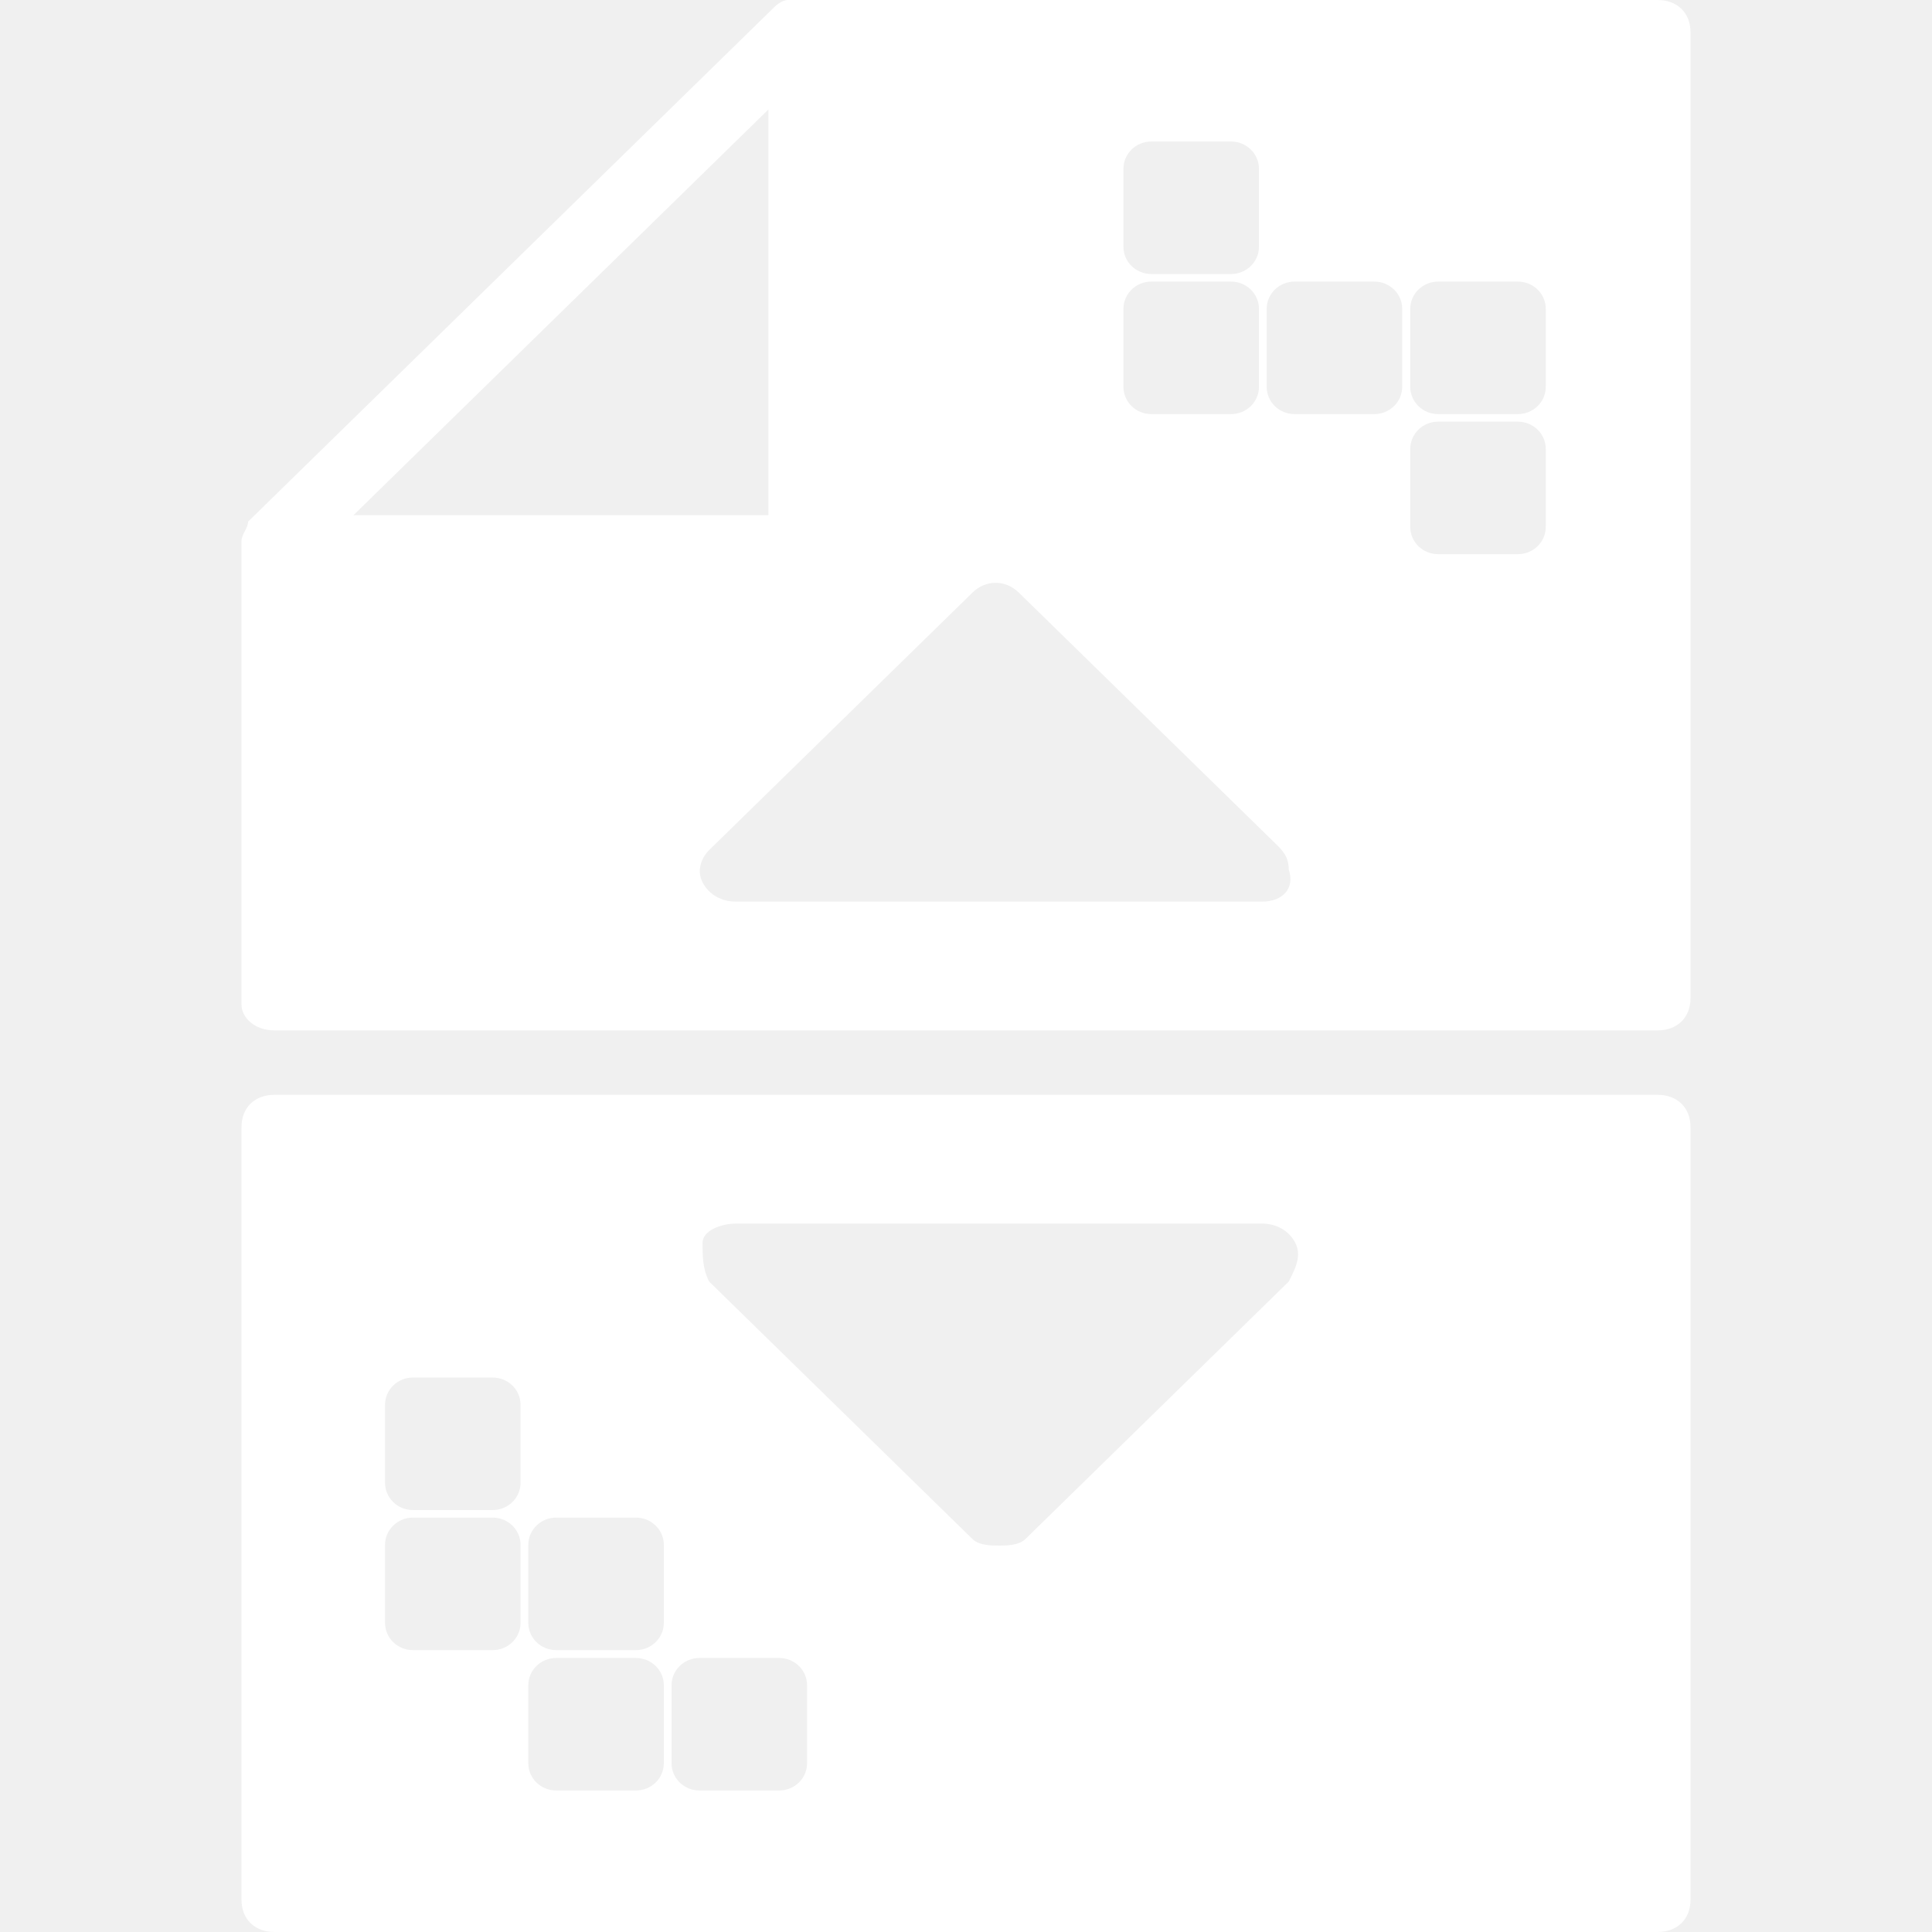
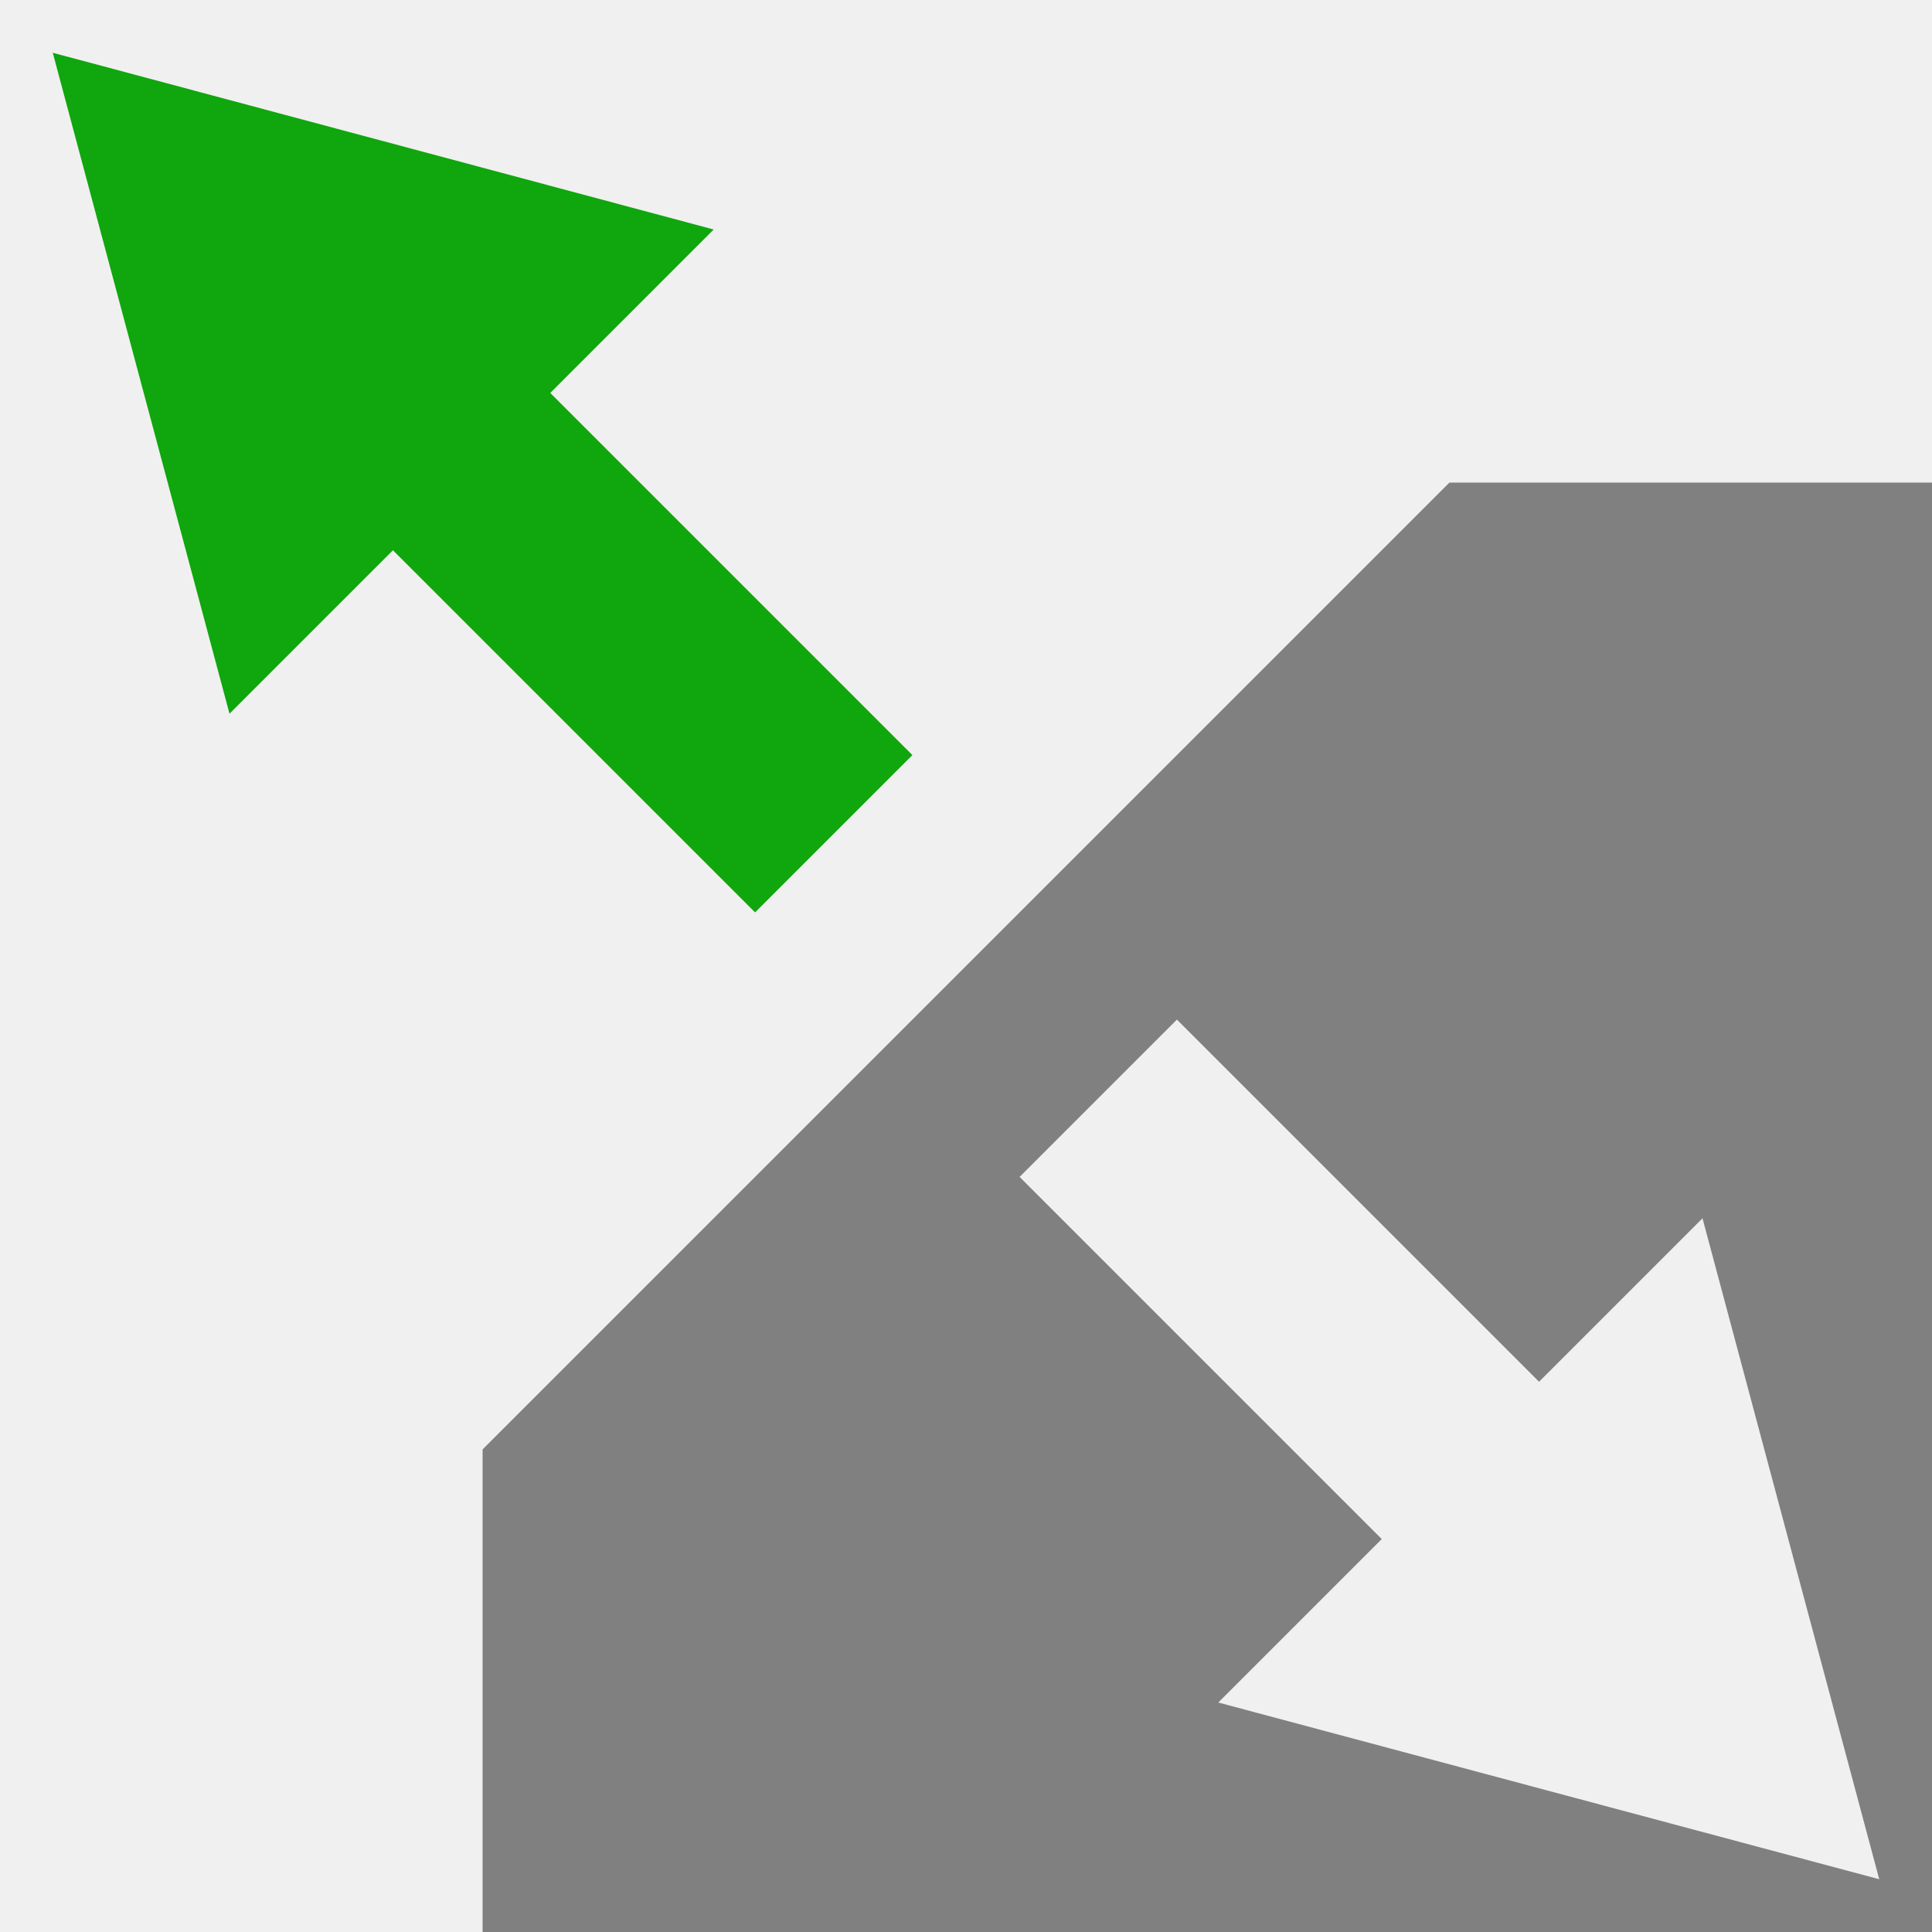
<svg xmlns="http://www.w3.org/2000/svg" class="svg-icon" style="overflow:hidden;fill:currentColor" viewBox="0 0 800 800" version="1.1" id="svg1" width="800" height="800">
-   <defs id="defs1" />
-   <path id="path1" style="fill:#ffffff;fill-opacity:1;stroke-width:0.79" d="m 326.364,0 c -2.727,0 -5.454,2.667 -5.454,2.667 L 102.728,216 c 0,2.667 -2.728,5.334 -2.728,8 v 192 c 0,5.333 5.454,10.666 13.636,10.666 h 572.728 c 8.182,0 13.636,-5.333 13.636,-13.333 v -400 C 700,5.333 694.546,0 686.364,0 H 331.818 329.091 Z m -8.182,45.334 V 213.333 H 146.364 Z M 476.769,58.594 h 32.961 c 6.416,0 11.581,5.05 11.581,11.324 v 32.23 c 0,6.273 -5.165,11.324 -11.581,11.324 h -32.961 c -6.416,0 -11.581,-5.05 -11.581,-11.324 V 69.917 c 0,-6.273 5.165,-11.324 11.581,-11.324 z m 0,58.002 h 32.961 c 6.416,0 11.581,5.05 11.581,11.324 v 32.23 c 0,6.273 -5.165,11.324 -11.581,11.324 h -32.961 c -6.416,0 -11.581,-5.05 -11.581,-11.324 v -32.23 c 0,-6.273 5.165,-11.324 11.581,-11.324 z m 59.318,0 h 32.962 c 6.416,0 11.581,5.05 11.581,11.324 v 32.23 c 0,6.273 -5.165,11.324 -11.581,11.324 h -32.962 c -6.416,0 -11.581,-5.05 -11.581,-11.324 v -32.23 c 0,-6.273 5.165,-11.324 11.581,-11.324 z m 59.445,0 h 32.962 c 6.416,0 11.581,5.05 11.581,11.324 v 32.23 c 0,6.273 -5.165,11.324 -11.581,11.324 h -32.962 c -6.416,0 -11.581,-5.05 -11.581,-11.324 v -32.23 c 0,-6.273 5.165,-11.324 11.581,-11.324 z m 0,58.002 h 32.962 c 6.416,0 11.581,5.05 11.581,11.324 v 32.228 c 0,6.273 -5.165,11.324 -11.581,11.324 h -32.962 c -6.416,0 -11.581,-5.05 -11.581,-11.324 v -32.228 c 0,-6.273 5.165,-11.324 11.581,-11.324 z m -183.259,66.736 c 3.409,0 6.819,1.334 9.546,4.001 l 106.363,103.999 c 2.727,2.667 5.456,5.334 5.456,10.667 2.727,8 -2.728,13.333 -10.91,13.333 H 304.545 c -5.455,0 -10.909,-2.667 -13.636,-8 -2.727,-5.333 5.9e-4,-10.666 2.728,-13.333 L 402.728,245.334 c 2.727,-2.667 6.135,-4.001 9.544,-4.001 z M 113.636,453.334 c -8.182,0 -13.636,5.333 -13.636,13.333 v 320 C 100,794.667 105.454,800 113.636,800 h 572.728 c 8.182,0 13.636,-5.333 13.636,-13.333 v -320 c 0,-8 -5.454,-13.333 -13.636,-13.333 z m 190.909,53.333 h 218.182 c 5.455,0 10.909,2.667 13.636,8 2.727,5.333 8e-4,10.667 -2.726,16 L 424.546,637.334 c -2.727,2.667 -8.183,2.666 -10.91,2.666 -2.727,0 -8.181,7.8e-4 -10.908,-2.666 L 293.637,530.667 c -2.727,-5.333 -2.728,-10.667 -2.728,-16 0,-5.333 8.182,-8 13.636,-8 z m -133.532,63.739 h 32.962 c 6.416,0 11.581,5.05 11.581,11.324 v 32.23 c 0,6.273 -5.165,11.324 -11.581,11.324 h -32.962 c -6.416,0 -11.581,-5.05 -11.581,-11.324 v -32.23 c 0,-6.273 5.165,-11.324 11.581,-11.324 z m 0,58.002 h 32.962 c 6.416,0 11.581,5.05 11.581,11.324 v 32.228 c 0,6.273 -5.165,11.324 -11.581,11.324 h -32.962 c -6.416,0 -11.581,-5.05 -11.581,-11.324 v -32.228 c 0,-6.273 5.165,-11.324 11.581,-11.324 z m 59.32,0 h 32.962 c 6.416,0 11.581,5.05 11.581,11.324 v 32.228 c 0,6.273 -5.165,11.324 -11.581,11.324 h -32.962 c -6.416,0 -11.581,-5.05 -11.581,-11.324 v -32.228 c 0,-6.273 5.165,-11.324 11.581,-11.324 z m 0,58.122 h 32.962 c 6.416,0 11.581,5.05 11.581,11.324 v 32.23 c 0,6.273 -5.165,11.324 -11.581,11.324 h -32.962 c -6.416,0 -11.581,-5.05 -11.581,-11.324 v -32.23 c 0,-6.273 5.165,-11.324 11.581,-11.324 z m 59.32,0 h 32.961 c 6.416,0 11.581,5.05 11.581,11.324 v 32.23 c 0,6.273 -5.165,11.324 -11.581,11.324 h -32.961 c -6.416,0 -11.581,-5.05 -11.581,-11.324 v -32.23 c 0,-6.273 5.165,-11.324 11.581,-11.324 z" />
+   <defs id="defs1">
+     <marker style="overflow:visible" id="Triangle" refX="0" refY="0" orient="auto-start-reverse" markerWidth="0.5" markerHeight="0.5" viewBox="0 0 1 1" preserveAspectRatio="xMidYMid">
+       <path style="fill:context-stroke;fill-rule:evenodd;stroke:context-stroke;stroke-width:0.5pt" d="M 2.885,0 -1.44,2.5 v -5 z" id="path135" />
+     </marker>
+     <marker style="overflow:visible" id="Triangle-2" refX="0" refY="0" orient="auto-start-reverse" markerWidth="0.5" markerHeight="0.5" viewBox="0 0 1 1" preserveAspectRatio="xMidYMid">
+       <path style="fill:context-stroke;fill-rule:evenodd;stroke:context-stroke;stroke-width:0.5pt" d="M 2.885,0 -1.44,2.5 v -5 z" id="path135-4" />
+     </marker>
+   </defs>
+   <path id="rect3" style="fill:#f0f0f0;stroke-width:7.502;stroke-dasharray:15.004, 15.004;paint-order:stroke markers fill" d="M 0,0 V 600.172 H 199.828 L 600.172,199.828 V 0 Z" />
+   <path id="rect4" style="fill:#808080;stroke-width:7.502;stroke-dasharray:15.004, 15.004;paint-order:stroke markers fill;fill-opacity:1" d="M 600.172 199.828 L 199.828 600.172 L 199.828 800 L 800 800 L 800 199.828 L 600.172 199.828 z " />
+   <path style="fill:none;fill-opacity:1;stroke:#10a60d;stroke-width:92.129;stroke-dasharray:none;stroke-opacity:1;marker-end:url(#Triangle);paint-order:stroke markers fill" d="M 345.236,345.236 137.515,137.515" id="path4" />
+   <path style="overflow:hidden;fill:none;fill-opacity:1;stroke:#f0f0f0;stroke-width:92.129;stroke-dasharray:none;stroke-opacity:1;marker-end:url(#Triangle-2);paint-order:stroke markers fill" d="M 454.764,454.764 662.485,662.485" id="path4-5" />
</svg>
